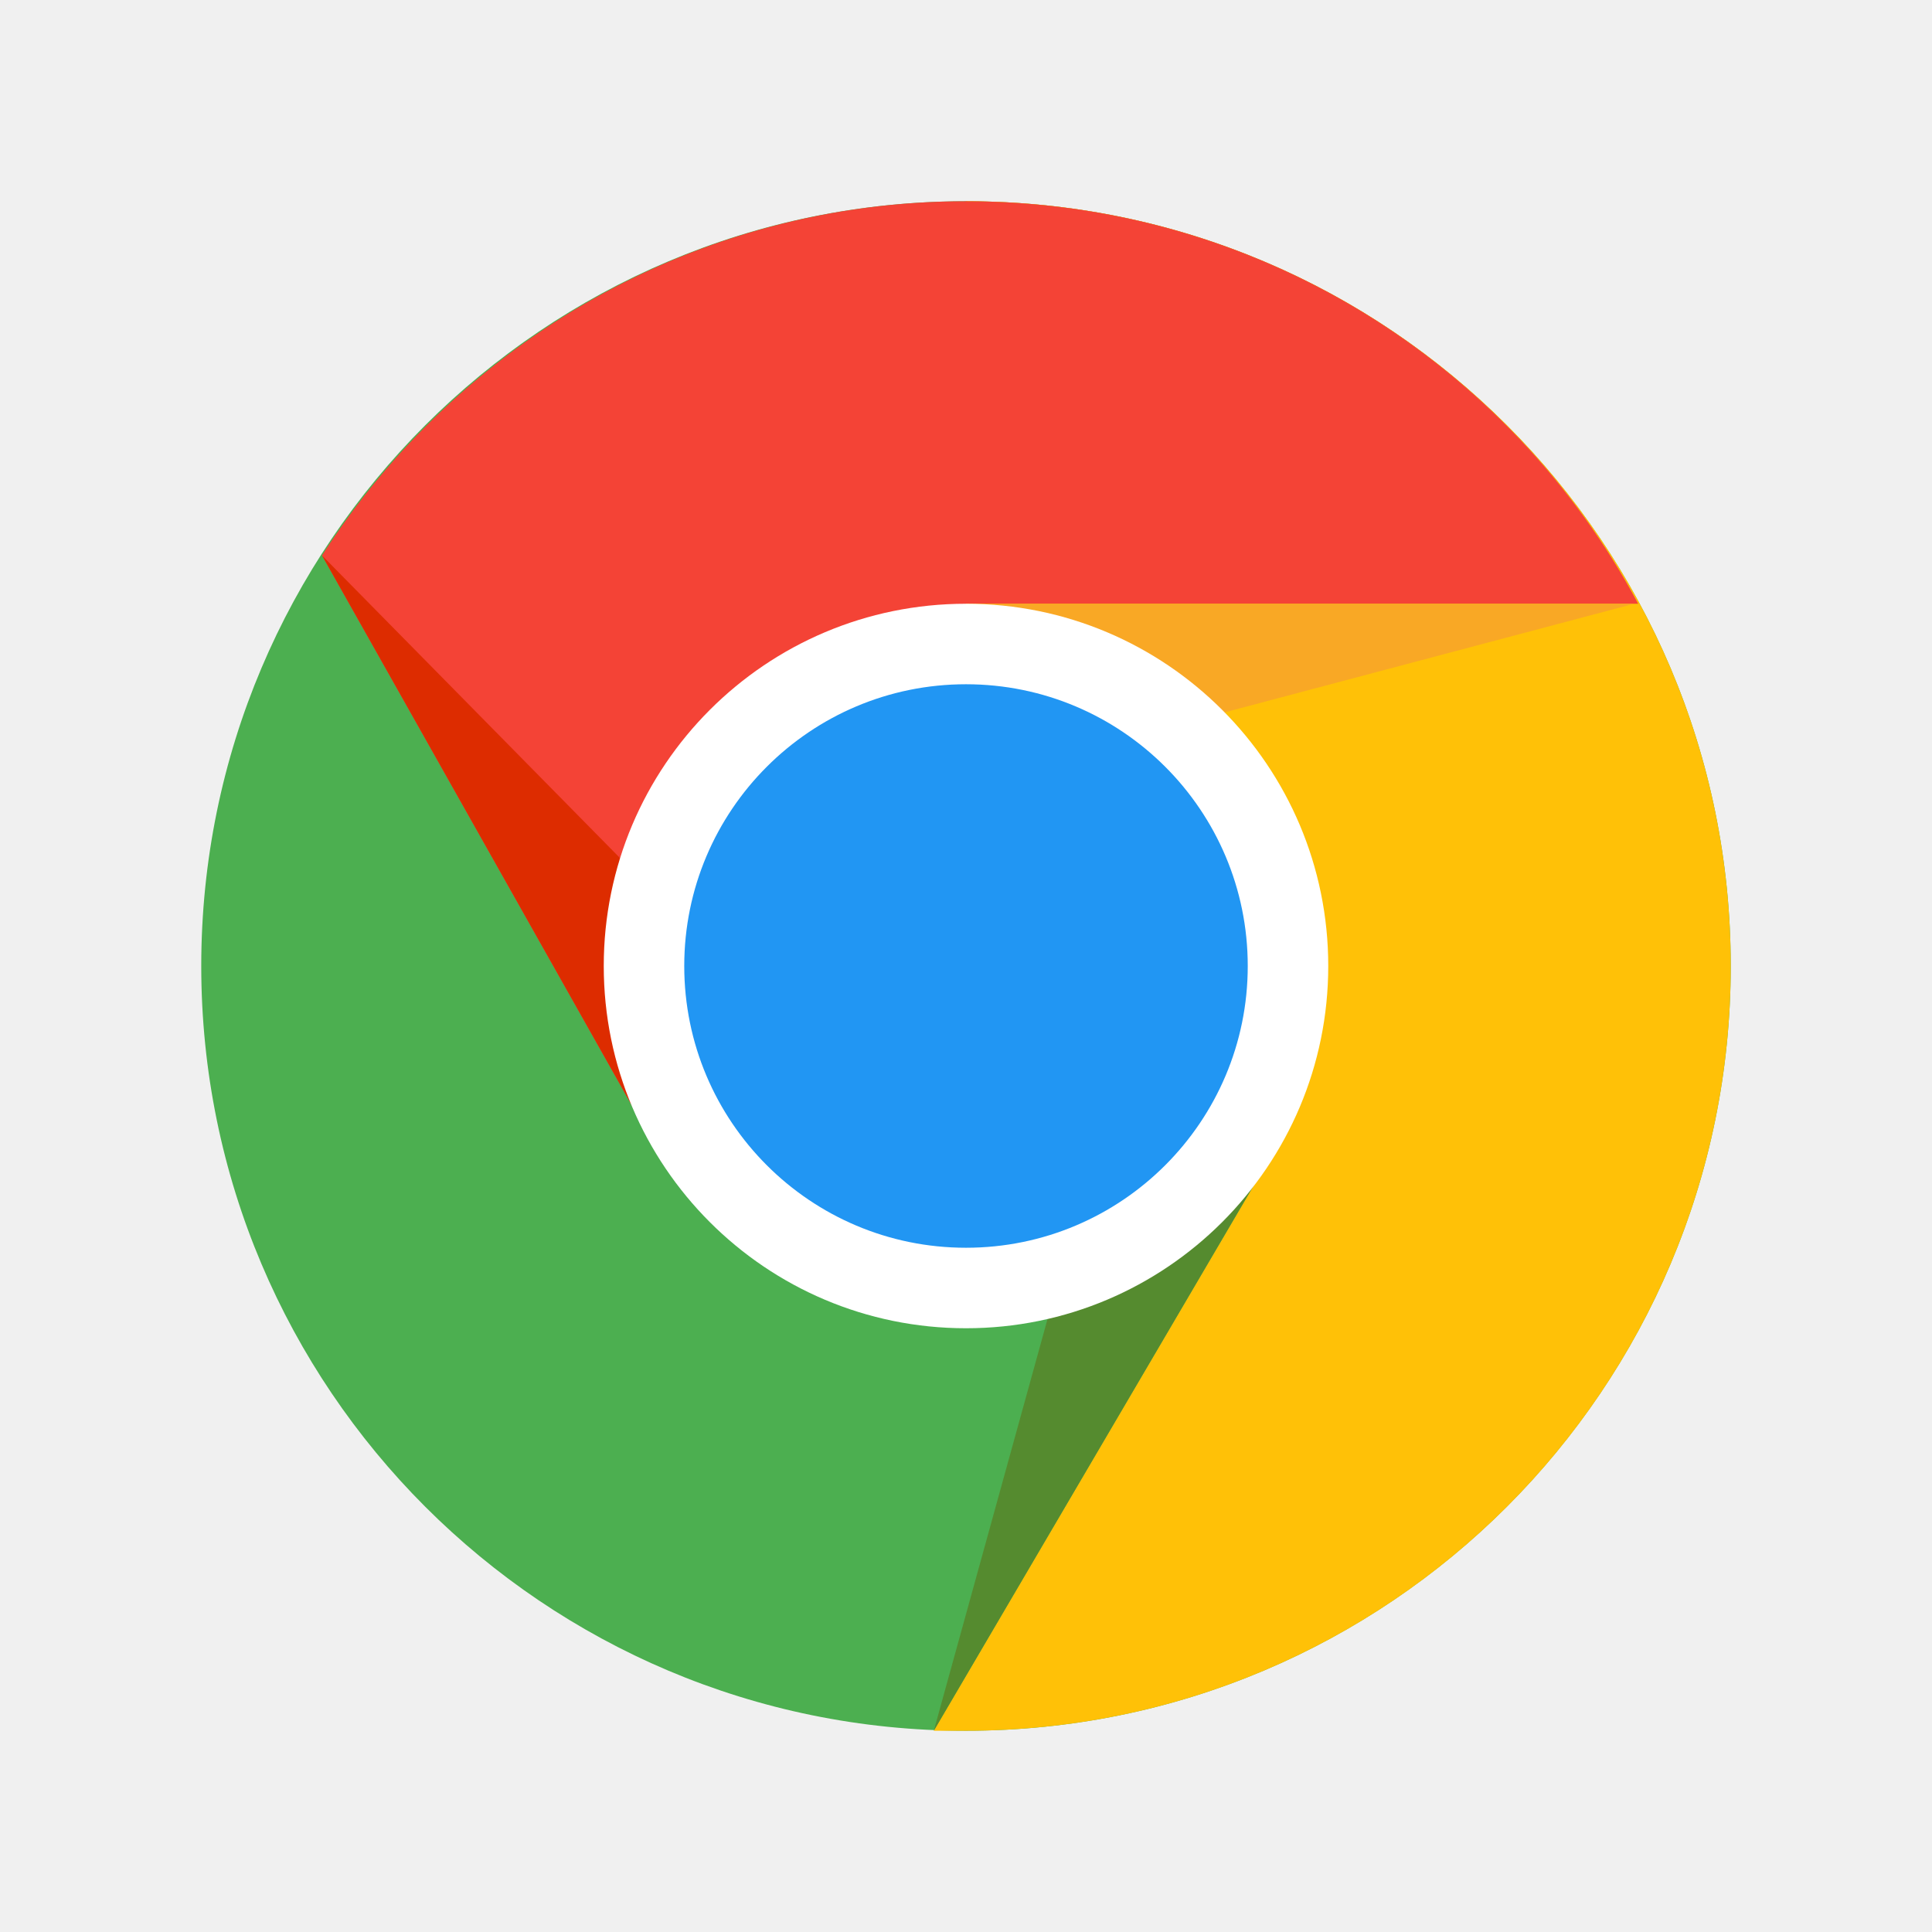
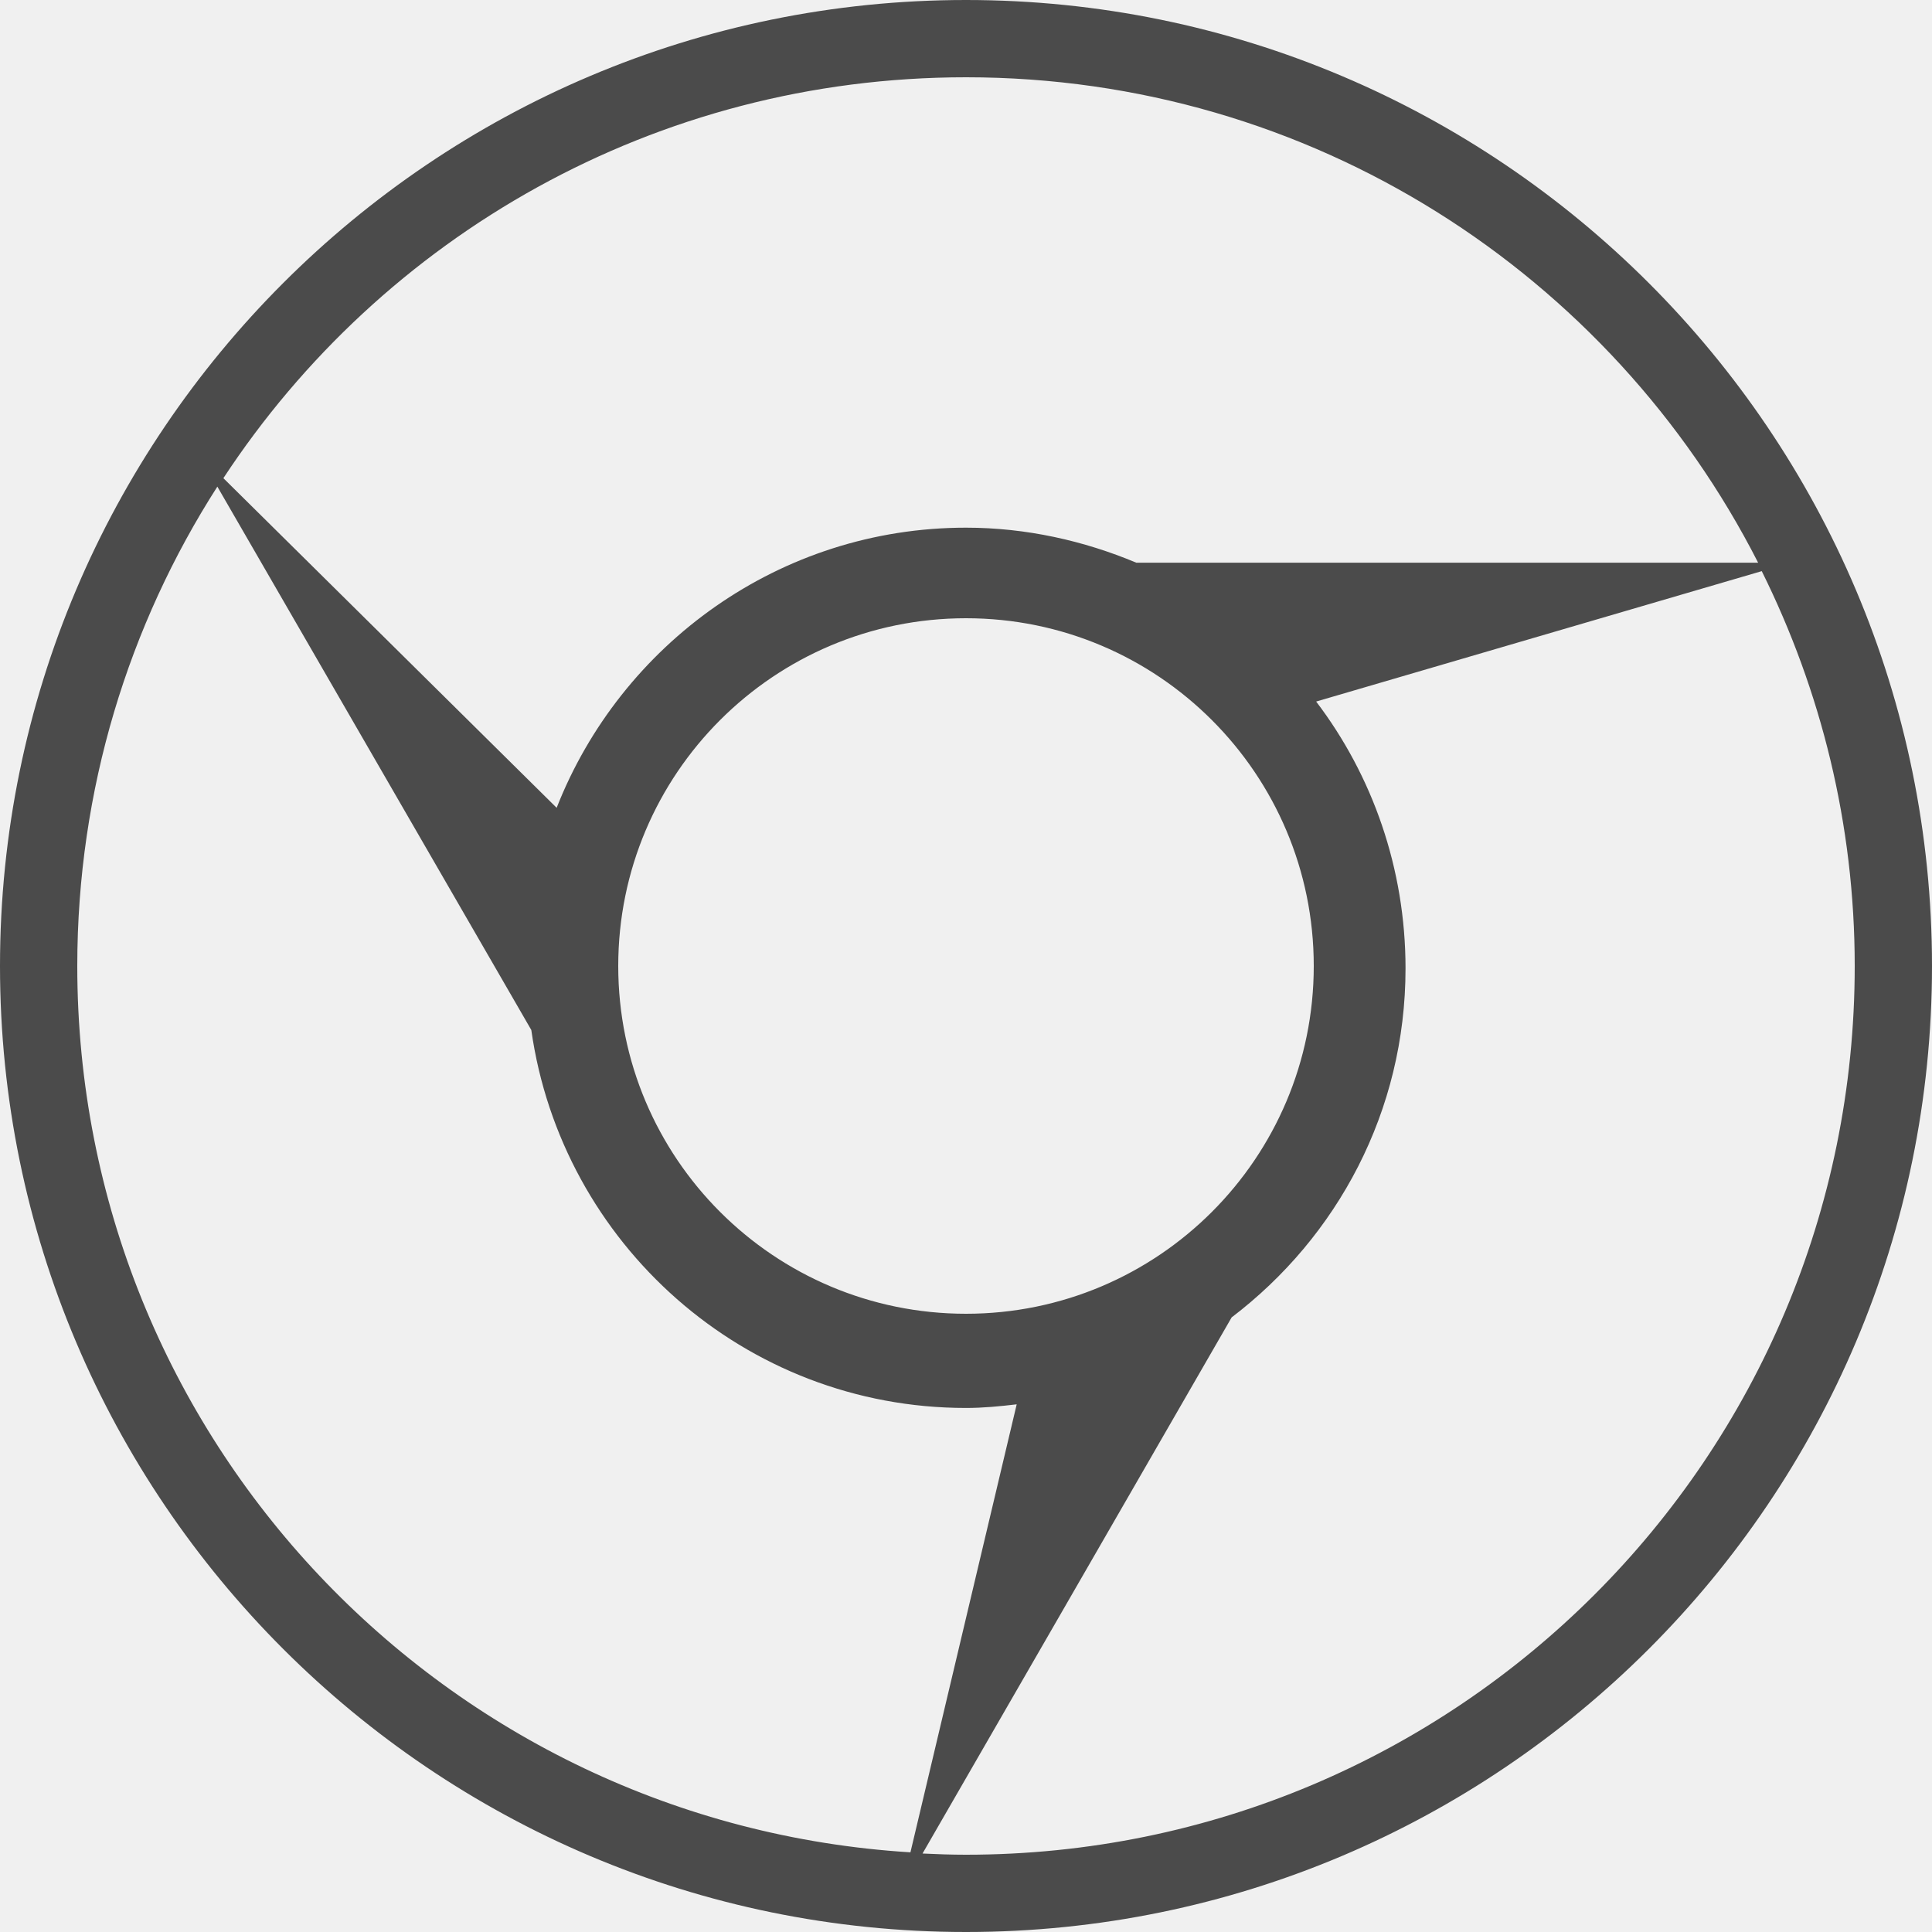
- <svg xmlns="http://www.w3.org/2000/svg" enable-background="new 0 0 48 48" id="Layer_1" style="fill:#3366ff" version="1.1" viewBox="0 0 48 48" x="0px" xml:space="preserve" y="0px">
-   <circle cx="24" cy="24" fill="#4CAF50" r="19" />
-   <path d="M24,5v19l8,4l-8.8,15c0.3,0,0.5,0,0.8,0c10.5,0,19-8.5,19-19S34.5,5,24,5z" fill="#FFC107" />
-   <path d="M16,28l8-13h16.7C37.5,9,31.2,5,24,5c-6.7,0-12.6,3.5-16,8.8L16,28z" fill="#F44336" />
-   <polygon fill="#DD2C00" points="8,13.8 16,28 21,27 " />
-   <polygon fill="#F9A825" points="40.6,15 24,15 22.5,19.8 " />
-   <polygon fill="#558B2F" points="23.2,43 32,28 28.2,24.9 " />
-   <circle cx="24" cy="24" fill="#FFFFFF" r="9" />
-   <circle cx="24" cy="24" fill="#2196F3" r="7" />
+ <svg xmlns="http://www.w3.org/2000/svg" height="50" style="fill:#000000;fill-opacity:0.686" viewBox="0 0 50 50" width="50">
+   <path color="#000" d="M 25 0 C 11.205 0 0 11.205 0 25 C 0 38.795 11.205 50 25 50 C 38.795 50 50 38.795 50 25 C 50 11.205 38.795 0 25 0 z M 25 2 C 33.955 2 41.7 7.103 45.5 14.562 L 29.406 14.562 C 28.054 13.995 26.557 13.656 25 13.656 C 20.181 13.656 16.066 16.676 14.406 20.906 L 5.781 12.375 C 9.89 6.122 16.95 2 25 2 z M 5.625 12.594 C 7.204 15.329 11.002 21.896 13.75 26.656 C 14.533 32.179 19.262 36.438 25 36.438 C 25.448 36.438 25.878 36.395 26.312 36.344 L 23.562 47.938 C 11.52 47.196 2 37.231 2 25 C 2 20.431 3.333 16.171 5.625 12.594 z M 45.594 14.781 C 47.123 17.861 48 21.325 48 25 C 48 37.714 37.714 48 25 48 C 24.624 48 24.247 47.987 23.875 47.969 C 25.465 45.218 29.148 38.82 31.875 34.094 C 34.608 32.015 36.375 28.761 36.375 25.062 C 36.375 22.476 35.517 20.068 34.062 18.156 L 45.594 14.781 z M 25 16 C 29.97 16 34 20.029 34 25 C 34 29.971 29.97 34 25 34 C 20.029 34 16 29.971 16 25 C 16 20.029 20.029 16 25 16 z" enable-background="accumulate" font-family="Bitstream Vera Sans" overflow="visible" style="text-indent:0;text-align:start;line-height:normal;text-transform:none;block-progression:tb;-inkscape-font-specification:Bitstream Vera Sans" />
</svg>
